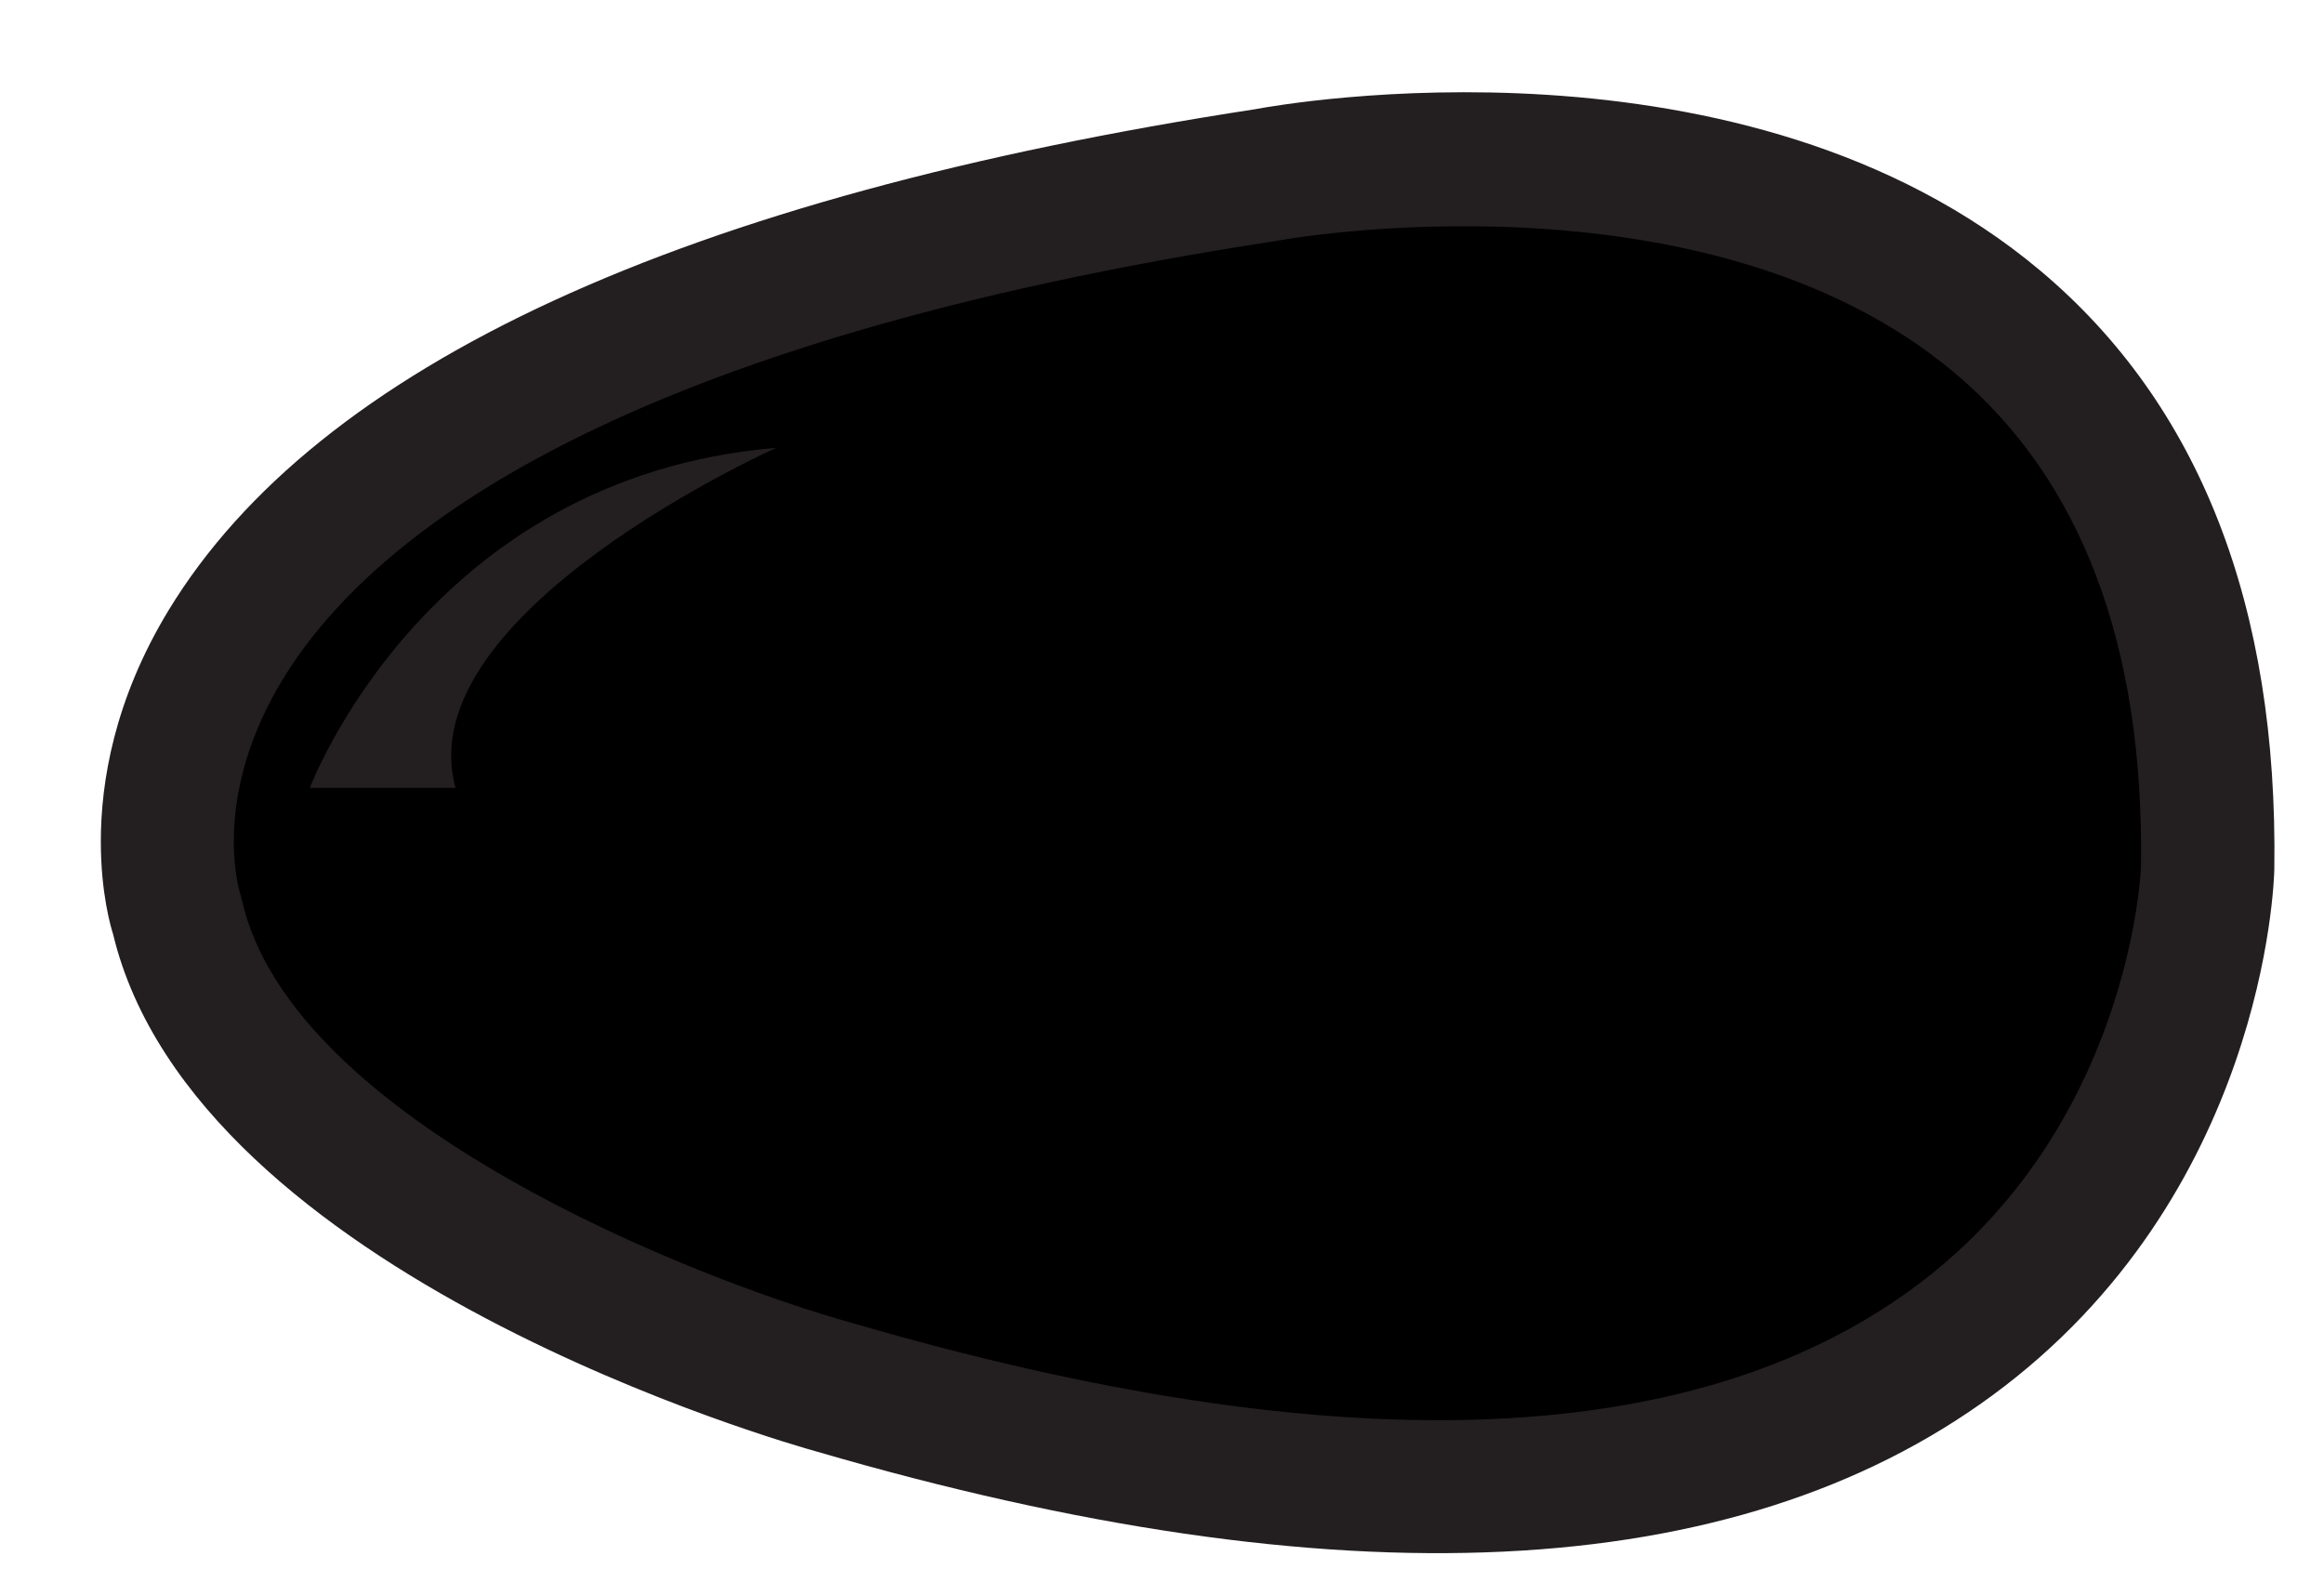
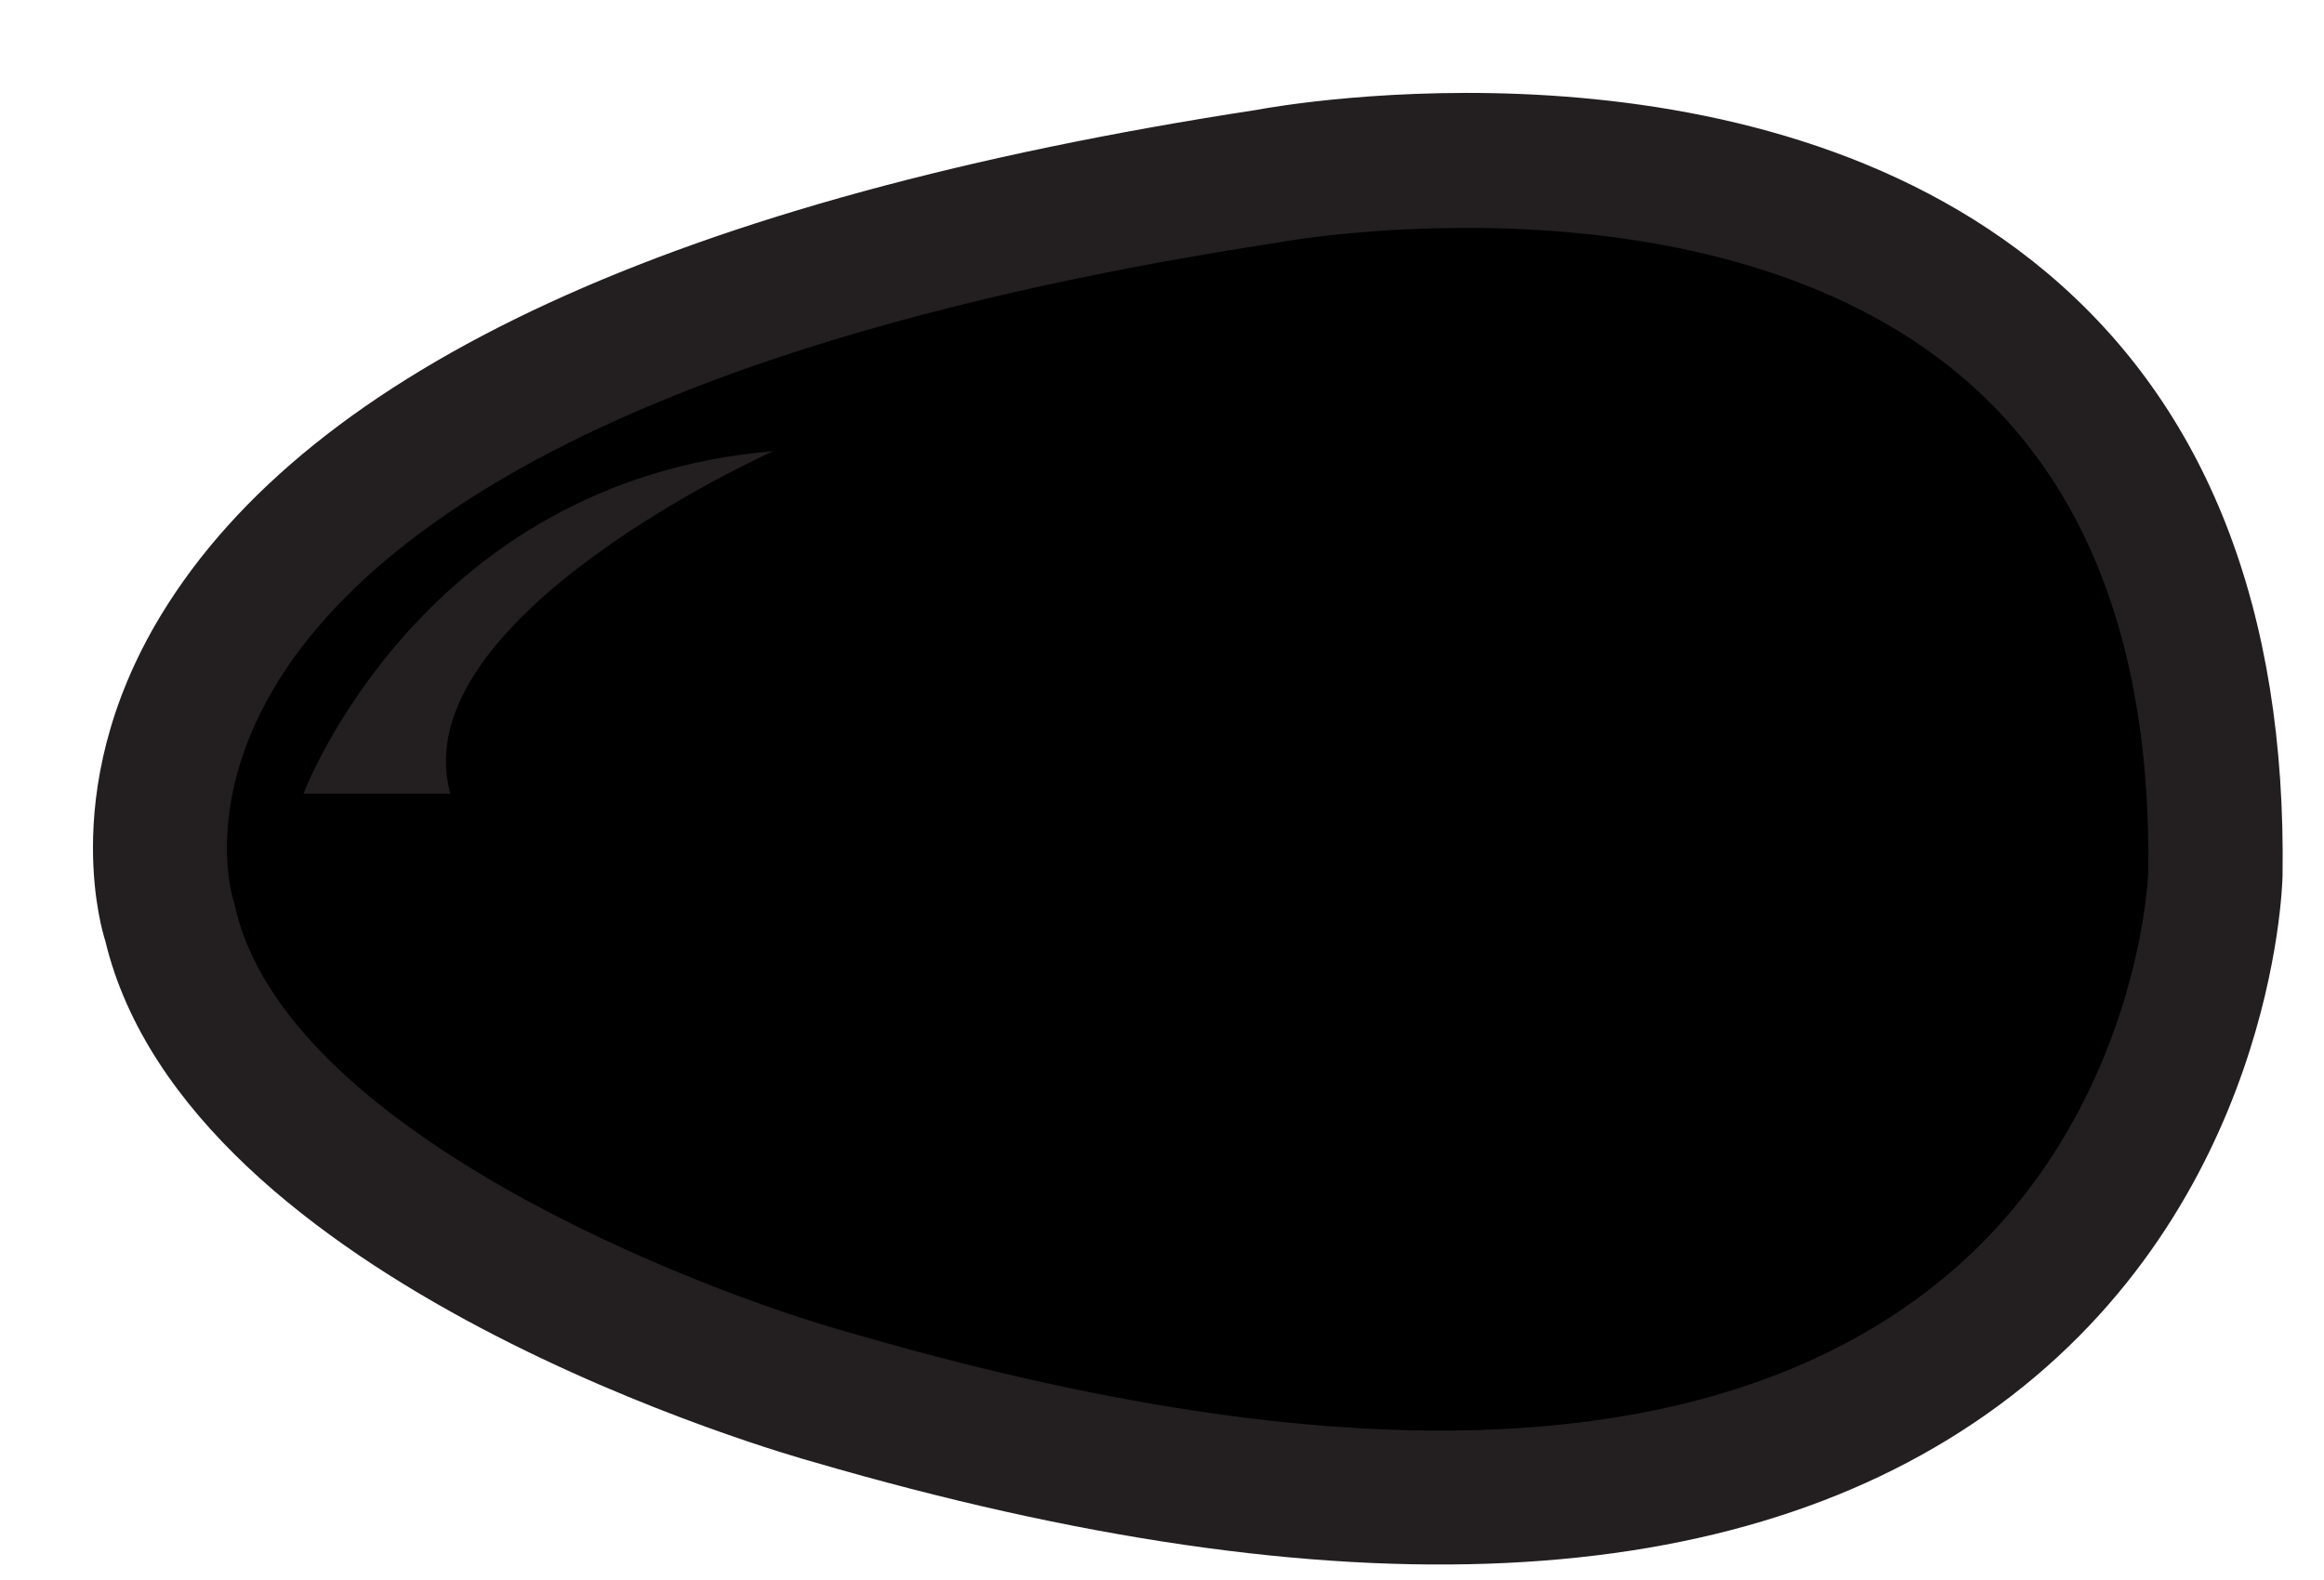
- <svg xmlns="http://www.w3.org/2000/svg" version="1.1" viewBox="-5 -5 125 85" height="27px" width="40px">
+ <svg xmlns="http://www.w3.org/2000/svg" version="1.1" viewBox="-5 -5 125 85">
  <g transform="translate(0,-973.1945)" id="layer1">
    <path d="M 71.965,978.48 C 53.519,980.006 34.606,984.003 18.625,993.705 9.802,998.929 1.7,1010.208 6.814,1020.594 c 6.74,11.692 20.473,16.855 32.625,21.004 18.576,5.214 40.366,9.732 58.008,-0.668 13.725,-8.317 18.336,-26.677 12.885,-41.283 -4.973,-16.201 -23.018,-21.961 -38.367,-21.166 z" style="fill-opacity:1;fill-rule:nonzero;stroke:none" class="colored" />
    <path d="m 40.764,1039.904 c -8.345,-2.312 -30.461,-10.914 -33.13,-22.974 -0.021,-0.098 -0.062,-0.242 -0.091,-0.338 -0.067,-0.215 -1.591,-5.346 2.454,-11.808 4.836,-7.731 18.09,-18.091 53.768,-23.545 0.04,-0.006 0.084,-0.013 0.123,-0.022 0.229,-0.043 23.087,-4.165 36.58,7.201 6.862,5.78 10.253,14.785 10.078,26.761 -0.004,0.105 -0.537,14.221 -12.438,22.887 -12.073,8.793 -31.366,9.41 -57.343,1.837 0,0 0,0 0,0 z M 62.599,974.105 C 31.557,978.862 11.729,988.001 3.668,1001.272 0.726,1006.118 0,1010.576 0,1013.794 c 0,2.833 0.557,4.686 0.663,5.018 4.454,18.547 36.747,27.664 38.128,28.044 28.262,8.241 49.703,7.228 63.676,-3.025 14.761,-10.829 15.289,-27.806 15.304,-28.523 0.209,-14.291 -4.057,-25.198 -12.677,-32.444 -16.017,-13.462 -41.055,-9.03 -42.496,-8.76 0,0 0,0 0,0 z" style="fill:#231f20;fill-opacity:1;fill-rule:nonzero;stroke:none" />
    <path d="m 11.326,1010.889 c 0,0 6.317,-16.845 25.267,-18.424 0,0 -20.002,8.949 -17.371,18.424 0,0 -7.896,0 -7.896,0 0,0 0,0 0,0 z" style="fill:#231f20;fill-opacity:1;fill-rule:nonzero;stroke:none" />
  </g>
</svg>
